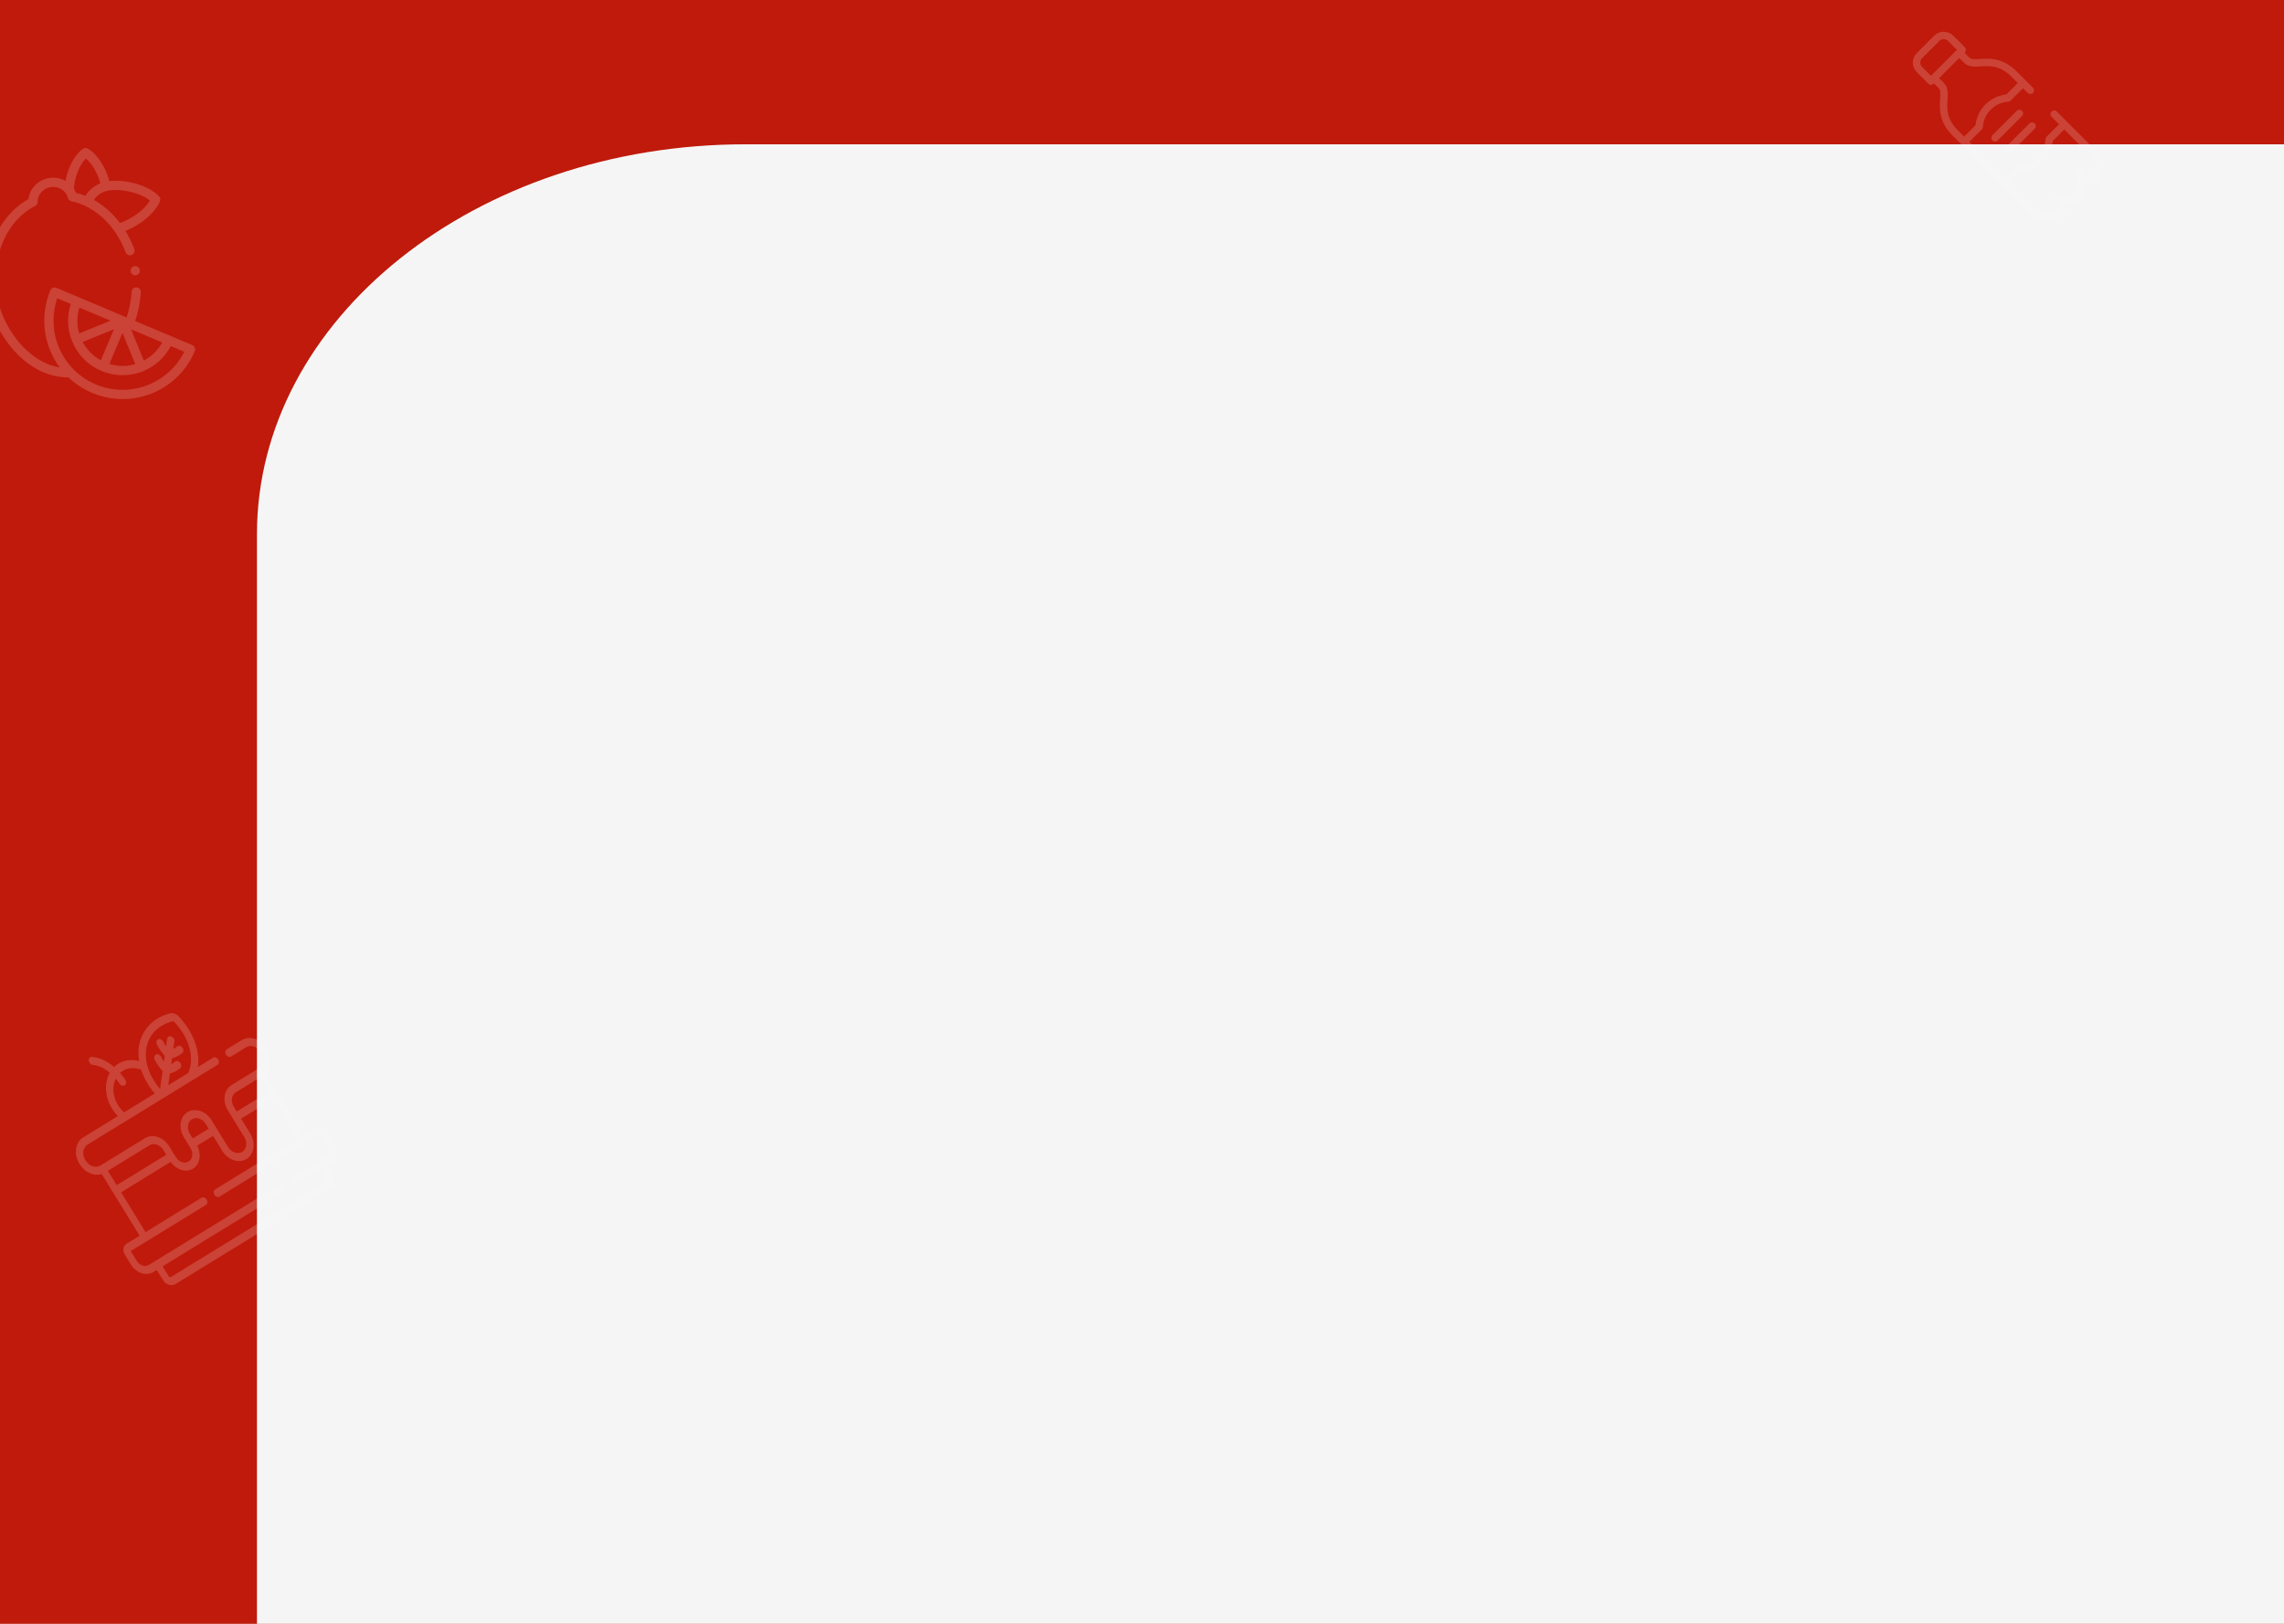
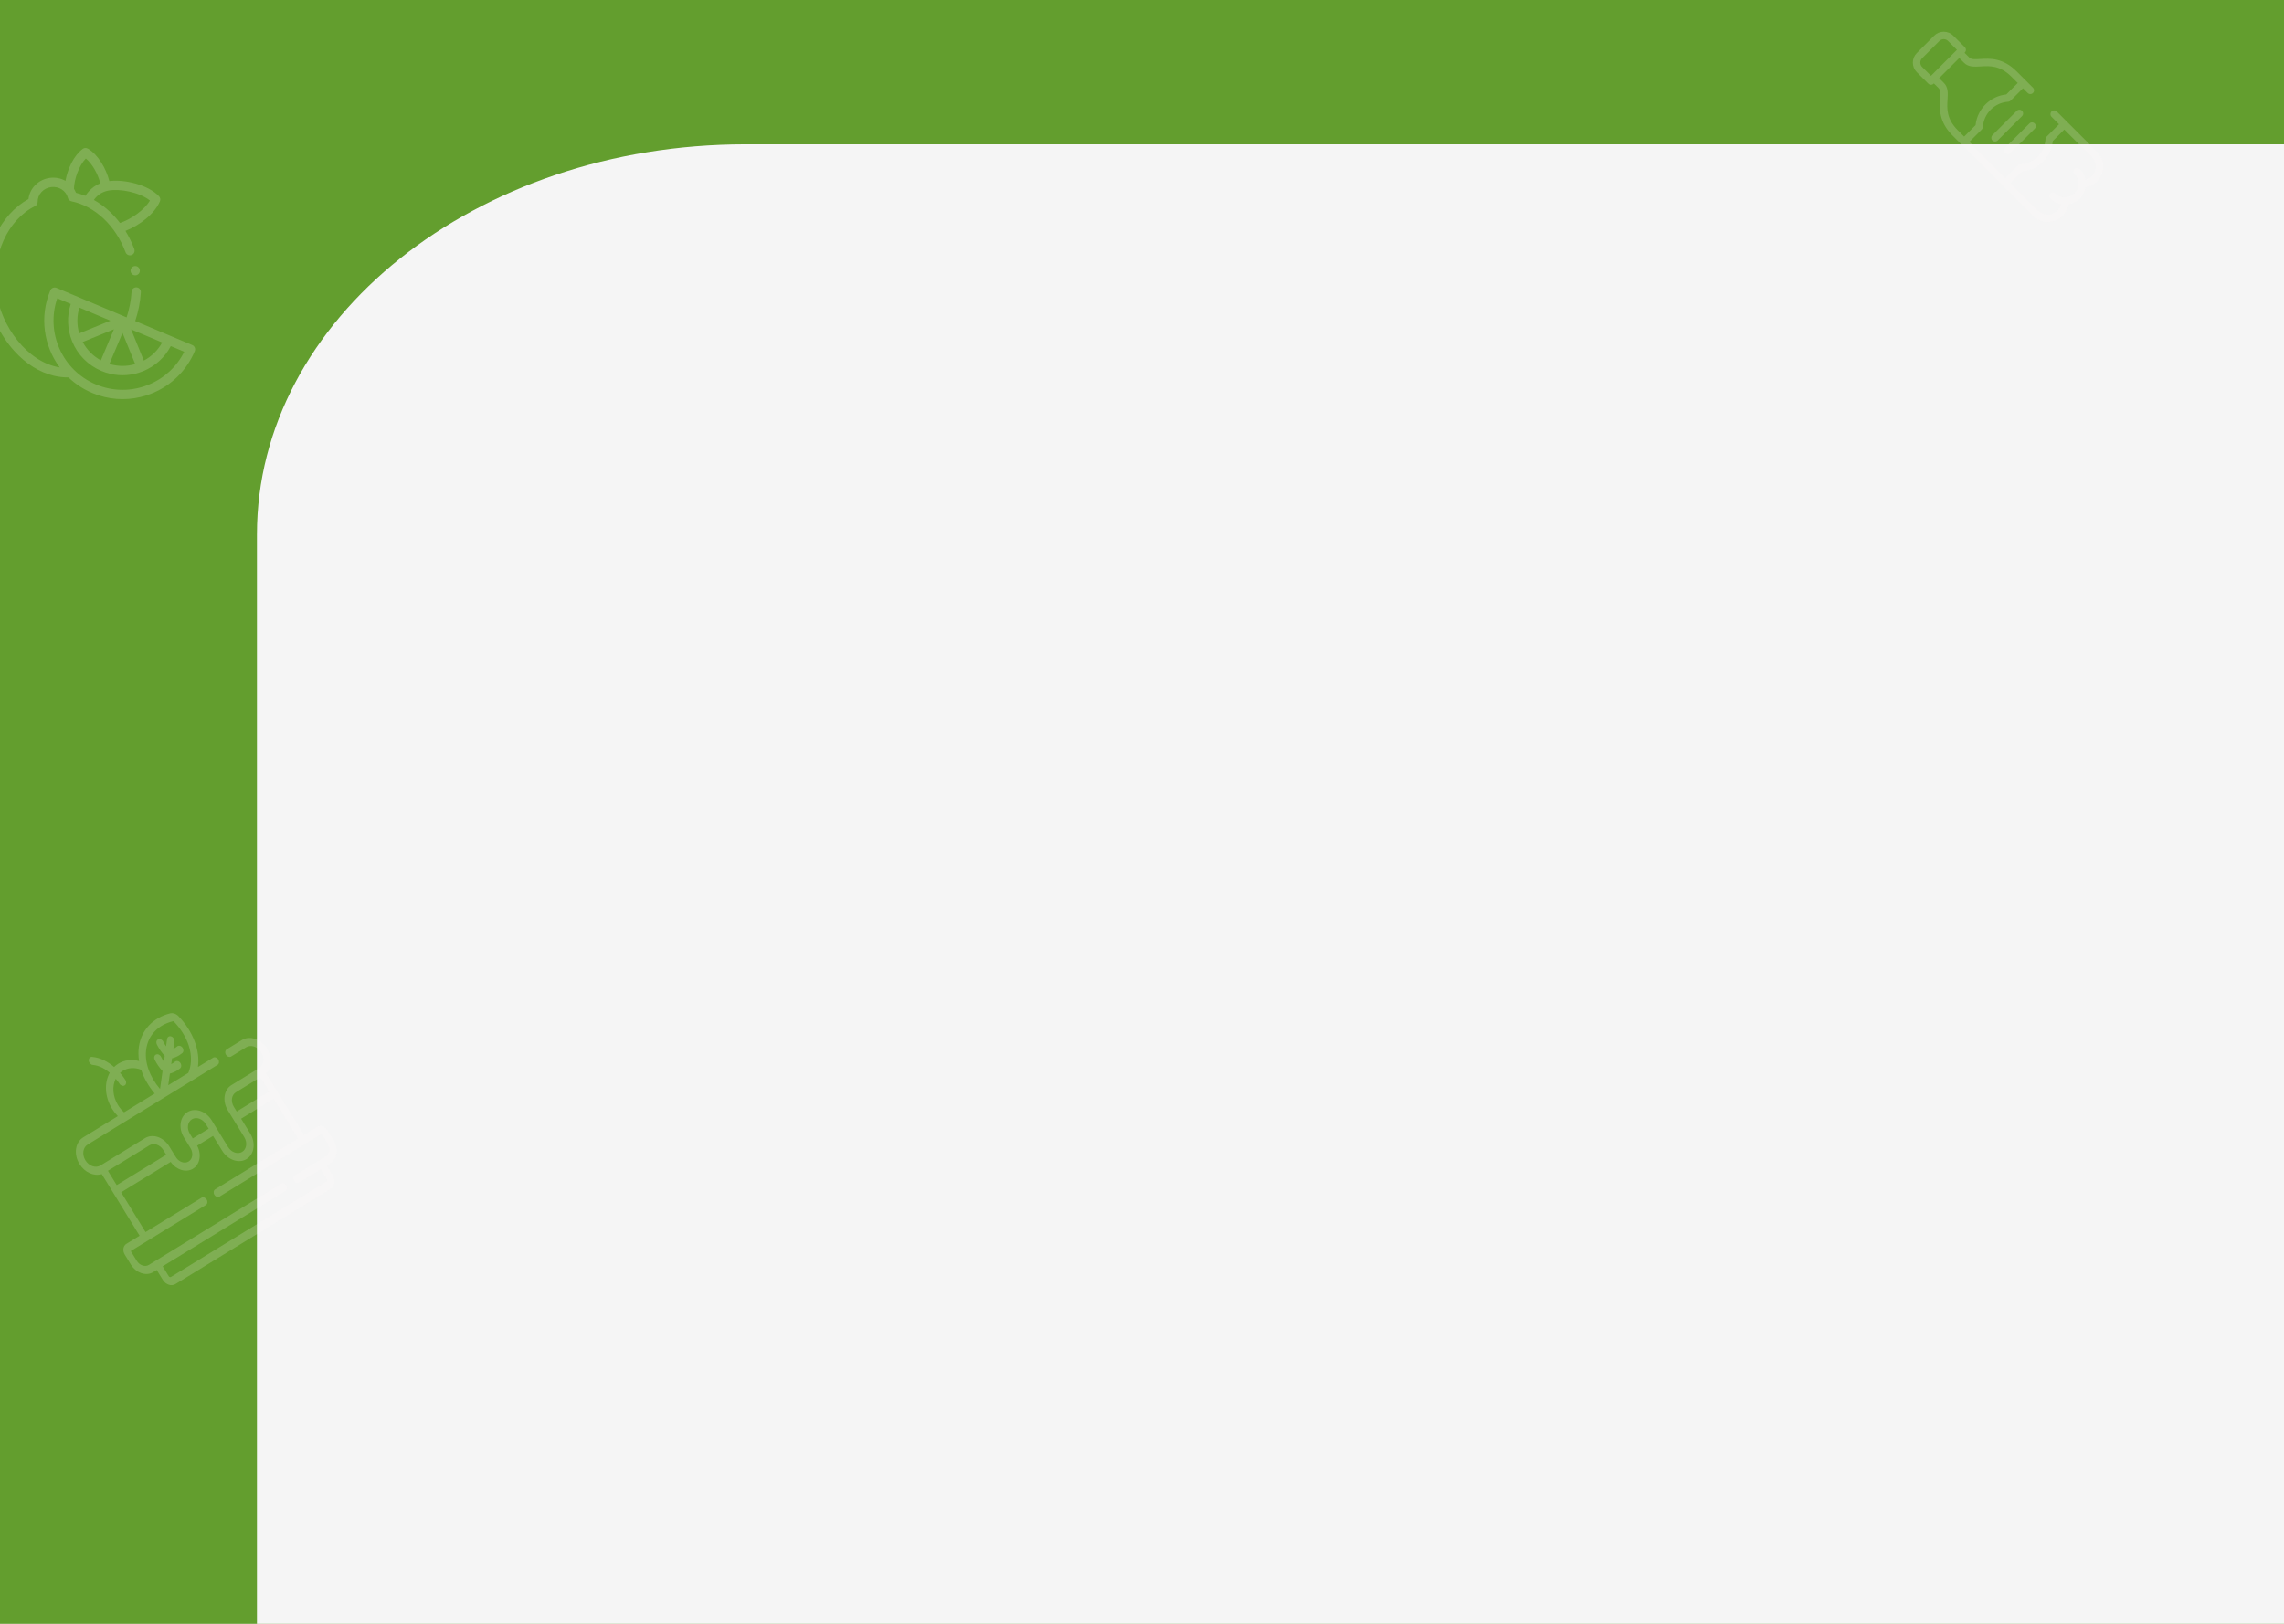
<svg xmlns="http://www.w3.org/2000/svg" width="1440" height="1024" viewBox="0 0 1440 1024" fill="none">
  <g clip-path="url(#clip0)">
-     <path d="M1440 0H0V1024H1440V0Z" fill="#BF1A0B" />
+     <path d="M1440 0H0V1024H1440V0Z" fill="#639E2E" />
    <path d="M1716 91H470C299.896 91 162 201.11 162 336.937V1032.06C162 1167.89 299.896 1278 470 1278H1716C1886.1 1278 2024 1167.89 2024 1032.06V336.937C2024 201.11 1886.1 91 1716 91Z" fill="#F5F5F5" />
-     <path d="M199.998 710.546L191.64 715.677L167.781 676.805C171.346 673.201 171.755 666.758 168.454 661.381C164.688 655.246 157.502 652.786 152.433 655.897L142.964 661.709C141.93 662.344 141.714 663.874 142.482 665.125C143.251 666.377 144.711 666.877 145.746 666.242L155.215 660.43C158.219 658.587 162.477 660.044 164.708 663.679C166.939 667.314 166.311 671.771 163.308 673.614L145.926 684.283C141.098 687.247 140.088 694.413 143.675 700.257L154.002 717.082C156.091 720.486 155.503 724.659 152.691 726.385C149.878 728.111 145.892 726.746 143.802 723.343L133.475 706.519C129.888 700.674 123.041 698.331 118.211 701.295C113.383 704.259 112.373 711.425 115.96 717.269L120.116 724.04C122.008 727.122 121.475 730.903 118.928 732.466C116.381 734.03 112.77 732.794 110.877 729.711L106.722 722.94C103.134 717.096 96.288 714.753 91.459 717.716L63.341 734.974C60.338 736.818 56.08 735.361 53.849 731.726C51.617 728.092 52.246 723.634 55.249 721.79L137.127 671.533C138.161 670.899 138.377 669.369 137.608 668.118C136.84 666.865 135.378 666.366 134.344 667L124.793 672.863C124.794 672.858 124.795 672.854 124.795 672.849C126.266 662.419 121.719 650.477 112.632 640.906C111.103 639.296 109.023 638.584 107.203 639.046C96.375 641.797 89.032 649.671 87.562 660.107C87.149 663.041 87.194 666.061 87.671 669.102C83.045 667.874 78.425 668.434 74.642 670.755C73.647 671.365 72.748 672.08 71.938 672.875C68.41 669.83 63.699 666.986 58.086 666.483C56.802 666.369 55.853 667.41 55.965 668.808C56.078 670.208 57.21 671.434 58.493 671.549C62.723 671.927 66.381 674.097 69.199 676.477C65.685 682.748 65.982 691.581 70.637 699.166C71.695 700.889 72.921 702.458 74.296 703.858L52.466 717.257C47.398 720.369 46.338 727.891 50.103 734.025C53.404 739.402 59.334 741.955 64.162 740.407L88.021 779.279L79.663 784.408C77.594 785.679 77.162 788.749 78.698 791.252L82.451 797.367C85.784 802.797 92.146 804.974 96.633 802.22L98.817 800.88L102.619 807.073C104.491 810.123 108.065 811.346 110.586 809.799L208.64 749.613C211.16 748.066 211.687 744.325 209.815 741.276L206.014 735.082L208.198 733.74C212.684 730.987 213.623 724.329 210.29 718.899L206.537 712.785C205 710.28 202.067 709.276 199.998 710.546ZM92.178 661.686C93.424 652.846 99.543 646.403 108.964 644.009C109.205 643.947 109.493 644.046 109.695 644.259C117.603 652.589 121.425 662.434 120.179 671.269C119.919 673.115 119.437 674.885 118.747 676.529C118.738 676.548 118.733 676.568 118.726 676.586L106.078 684.35L107.111 677.023C108.73 676.59 110.252 675.942 111.662 675.076C112.311 674.677 112.938 674.233 113.539 673.744C114.483 672.976 114.537 671.401 113.661 670.227C112.784 669.052 111.307 668.722 110.363 669.49C109.609 670.103 108.803 670.628 107.952 671.061L108.468 667.4C110.087 666.967 111.609 666.318 113.019 665.453C113.668 665.054 114.295 664.61 114.896 664.12C115.84 663.352 115.894 661.778 115.018 660.602C114.141 659.428 112.664 659.097 111.721 659.866C110.966 660.48 110.159 661.004 109.308 661.437L109.965 656.775C110.153 655.442 109.273 654.006 107.998 653.571C106.724 653.134 105.538 653.861 105.35 655.196L104.693 659.858C104.037 658.908 103.446 657.907 102.926 656.856C102.274 655.542 100.846 654.878 99.734 655.372C98.623 655.865 98.248 657.331 98.898 658.645C100.21 661.294 101.876 663.697 103.853 665.815L103.337 669.481C102.68 668.531 102.089 667.53 101.569 666.479C100.918 665.165 99.489 664.501 98.377 664.995C97.266 665.49 96.891 666.955 97.542 668.268C98.854 670.917 100.519 673.32 102.497 675.44L100.904 686.737C94.202 678.85 91.032 669.814 92.178 661.686ZM74.383 696.867C70.995 691.348 70.646 684.96 72.968 680.244C74.464 681.996 75.301 683.325 75.328 683.367C76.097 684.616 77.555 685.113 78.589 684.479C79.623 683.844 79.839 682.315 79.07 681.063C78.945 680.86 77.762 678.964 75.683 676.599C76.215 676.113 76.795 675.673 77.423 675.287C80.753 673.244 84.938 672.999 88.996 674.582C90.675 679.751 93.561 684.864 97.534 689.594L78.228 701.444C76.744 700.145 75.452 698.61 74.383 696.867ZM148.709 688.816L164.171 679.325L169.718 688.361L149.243 700.929L147.421 697.959C145.368 694.614 145.946 690.512 148.709 688.816ZM120.994 705.827C123.758 704.131 127.676 705.473 129.73 708.817L131.552 711.787L121.528 717.94L119.706 714.97C117.652 711.625 118.231 707.523 120.994 705.827ZM102.976 725.239L104.8 728.209L73.589 747.366L68.043 738.33L94.241 722.249C97.005 720.553 100.924 721.894 102.976 725.239ZM206.545 721.197C208.343 724.128 207.837 727.721 205.416 729.208L185.902 741.185C184.868 741.82 184.653 743.349 185.421 744.601C186.19 745.853 187.65 746.353 188.684 745.718L202.268 737.381L206.069 743.575C206.408 744.125 206.312 744.8 205.857 745.08L107.803 805.267C107.348 805.546 106.702 805.325 106.364 804.774L102.563 798.581L180.066 751.009C181.1 750.374 181.315 748.844 180.547 747.593C179.778 746.341 178.317 745.841 177.283 746.476L93.85 797.687C91.429 799.173 87.995 797.999 86.197 795.068L82.446 788.942L129.814 759.867C130.848 759.231 131.064 757.702 130.295 756.45C129.527 755.199 128.066 754.699 127.032 755.333L91.766 776.98L76.371 751.899L107.606 732.727C111.134 737.777 117.302 739.705 121.711 736.999C126.12 734.293 127.192 727.921 124.287 722.488L134.335 716.32L140.057 725.642C143.68 731.545 150.596 733.912 155.473 730.918C160.351 727.924 161.371 720.686 157.748 714.783L152.026 705.462L172.5 692.894L187.895 717.975L135.651 750.043C134.617 750.678 134.402 752.207 135.17 753.459C135.938 754.71 137.399 755.211 138.433 754.576L202.791 715.084L206.545 721.197Z" fill="#FFFBFB" fill-opacity="0.18" />
-     <path d="M126.905 892.207L126.875 892.214C125.694 892.492 125.01 893.877 125.346 895.306C125.683 896.736 126.913 897.669 128.094 897.391L128.124 897.384C129.305 897.106 129.99 895.722 129.653 894.292C129.317 892.863 128.086 891.929 126.905 892.207Z" fill="#BF1A0B" />
-     <path d="M134.707 896.898L134.677 896.905C133.496 897.184 132.811 898.568 133.148 899.998C133.484 901.427 134.715 902.361 135.896 902.083L135.926 902.076C137.107 901.797 137.791 900.413 137.455 898.983C137.118 897.554 135.888 896.62 134.707 896.898Z" fill="#BF1A0B" />
+     <path d="M199.998 710.546L191.64 715.677L167.781 676.805C171.346 673.201 171.755 666.758 168.454 661.381C164.688 655.246 157.502 652.786 152.433 655.897L142.964 661.709C141.93 662.344 141.714 663.874 142.482 665.125C143.251 666.377 144.711 666.877 145.746 666.242L155.215 660.43C158.219 658.587 162.477 660.044 164.708 663.679C166.939 667.314 166.311 671.771 163.308 673.614L145.926 684.283C141.098 687.247 140.088 694.413 143.675 700.257L154.002 717.082C156.091 720.486 155.503 724.659 152.691 726.385C149.878 728.111 145.892 726.746 143.802 723.343L133.475 706.519C129.888 700.674 123.041 698.331 118.211 701.295C113.383 704.259 112.373 711.425 115.96 717.269L120.116 724.04C122.008 727.122 121.475 730.903 118.928 732.466C116.381 734.03 112.77 732.794 110.877 729.711L106.722 722.94C103.134 717.096 96.288 714.753 91.459 717.716L63.341 734.974C60.338 736.818 56.079 735.361 53.848 731.726C51.617 728.092 52.245 723.634 55.248 721.79L137.127 671.533C138.161 670.899 138.377 669.369 137.608 668.118C136.84 666.865 135.378 666.366 134.344 667L124.793 672.863C124.794 672.858 124.795 672.854 124.795 672.849C126.266 662.419 121.719 650.477 112.632 640.906C111.103 639.296 109.023 638.584 107.203 639.046C96.375 641.797 89.032 649.671 87.562 660.107C87.149 663.041 87.194 666.061 87.671 669.102C83.044 667.874 78.425 668.434 74.642 670.755C73.647 671.365 72.748 672.08 71.938 672.875C68.41 669.83 63.699 666.986 58.086 666.483C56.801 666.369 55.852 667.41 55.965 668.808C56.078 670.208 57.21 671.434 58.493 671.549C62.722 671.927 66.381 674.097 69.199 676.477C65.685 682.748 65.982 691.581 70.637 699.166C71.695 700.889 72.921 702.458 74.296 703.858L52.466 717.257C47.398 720.369 46.337 727.891 50.103 734.025C53.404 739.402 59.334 741.955 64.162 740.407L88.021 779.279L79.663 784.408C77.594 785.679 77.162 788.749 78.698 791.252L82.451 797.367C85.784 802.797 92.146 804.974 96.632 802.22L98.817 800.88L102.619 807.073C104.491 810.123 108.065 811.346 110.586 809.799L208.64 749.613C211.16 748.066 211.687 744.325 209.815 741.276L206.014 735.082L208.198 733.74C212.684 730.987 213.623 724.329 210.29 718.899L206.537 712.785C205 710.28 202.067 709.276 199.998 710.546ZM92.177 661.686C93.424 652.846 99.543 646.403 108.964 644.009C109.205 643.947 109.493 644.046 109.695 644.259C117.603 652.589 121.425 662.434 120.179 671.269C119.919 673.115 119.437 674.885 118.747 676.529C118.738 676.548 118.733 676.568 118.726 676.586L106.078 684.35L107.111 677.023C108.73 676.59 110.252 675.942 111.662 675.076C112.311 674.677 112.938 674.233 113.539 673.744C114.483 672.976 114.537 671.401 113.661 670.227C112.784 669.052 111.307 668.722 110.363 669.49C109.609 670.103 108.803 670.628 107.952 671.061L108.468 667.4C110.087 666.967 111.609 666.318 113.019 665.453C113.668 665.054 114.295 664.61 114.896 664.12C115.84 663.352 115.894 661.778 115.018 660.602C114.141 659.428 112.664 659.097 111.721 659.866C110.966 660.48 110.159 661.004 109.308 661.437L109.965 656.775C110.153 655.442 109.273 654.006 107.998 653.571C106.724 653.134 105.538 653.861 105.35 655.196L104.693 659.858C104.037 658.908 103.446 657.907 102.926 656.856C102.274 655.542 100.846 654.878 99.734 655.372C98.623 655.865 98.248 657.331 98.898 658.645C100.21 661.294 101.876 663.697 103.853 665.815L103.337 669.481C102.68 668.531 102.089 667.53 101.569 666.479C100.918 665.165 99.489 664.501 98.377 664.995C97.266 665.49 96.891 666.955 97.542 668.268C98.853 670.917 100.519 673.32 102.497 675.44L100.904 686.737C94.202 678.85 91.032 669.814 92.177 661.686ZM74.382 696.867C70.995 691.348 70.646 684.96 72.968 680.244C74.464 681.996 75.301 683.325 75.328 683.367C76.097 684.616 77.555 685.113 78.588 684.479C79.623 683.844 79.838 682.315 79.07 681.063C78.945 680.86 77.761 678.964 75.683 676.599C76.215 676.113 76.795 675.673 77.423 675.287C80.753 673.244 84.938 672.999 88.996 674.582C90.675 679.751 93.561 684.864 97.534 689.594L78.228 701.444C76.744 700.145 75.451 698.61 74.382 696.867ZM148.709 688.816L164.171 679.325L169.718 688.361L149.243 700.929L147.421 697.959C145.368 694.614 145.946 690.512 148.709 688.816ZM120.994 705.827C123.758 704.131 127.676 705.473 129.73 708.817L131.552 711.787L121.528 717.94L119.706 714.97C117.652 711.625 118.231 707.523 120.994 705.827ZM102.976 725.239L104.8 728.209L73.588 747.366L68.043 738.33L94.241 722.249C97.004 720.553 100.924 721.894 102.976 725.239ZM206.545 721.197C208.343 724.128 207.837 727.721 205.416 729.208L185.902 741.185C184.868 741.82 184.653 743.349 185.421 744.601C186.19 745.853 187.65 746.353 188.684 745.718L202.268 737.381L206.069 743.575C206.408 744.125 206.312 744.8 205.857 745.08L107.803 805.267C107.348 805.546 106.702 805.325 106.364 804.774L102.563 798.581L180.066 751.009C181.1 750.374 181.315 748.844 180.547 747.593C179.778 746.341 178.317 745.841 177.283 746.476L93.85 797.687C91.429 799.173 87.995 797.999 86.197 795.068L82.446 788.942L129.814 759.867C130.848 759.231 131.064 757.702 130.295 756.45C129.527 755.199 128.066 754.699 127.032 755.333L91.766 776.98L76.371 751.899L107.606 732.727C111.134 737.777 117.302 739.705 121.711 736.999C126.12 734.293 127.192 727.921 124.287 722.488L134.335 716.32L140.057 725.642C143.68 731.545 150.596 733.912 155.473 730.918C160.351 727.924 161.371 720.686 157.748 714.783L152.026 705.462L172.5 692.894L187.895 717.975L135.651 750.043C134.617 750.678 134.402 752.207 135.17 753.459C135.938 754.71 137.399 755.211 138.433 754.576L202.791 715.084L206.545 721.197Z" fill="#FFFBFB" fill-opacity="0.18" />
+     <path d="M126.905 892.207L126.875 892.214C125.694 892.492 125.01 893.877 125.346 895.306C125.683 896.736 126.913 897.669 128.094 897.391L128.124 897.384C129.305 897.106 129.99 895.722 129.653 894.292C129.317 892.863 128.086 891.929 126.905 892.207Z" fill="#639E2E" />
+     <path d="M134.707 896.898L134.677 896.905C133.496 897.184 132.811 898.568 133.148 899.998C133.484 901.427 134.715 902.361 135.896 902.083L135.926 902.076C137.107 901.797 137.791 900.413 137.455 898.983C137.118 897.554 135.888 896.62 134.707 896.898Z" fill="#639E2E" />
    <path d="M1326 105.042C1326 101.516 1324.62 98.198 1322.12 95.698L1303.2 76.775C1303.18 76.752 1303.16 76.727 1303.14 76.704C1303.11 76.681 1303.09 76.662 1303.07 76.64L1296.75 70.32C1295.83 69.405 1294.35 69.405 1293.43 70.32C1292.52 71.235 1292.52 72.719 1293.43 73.635L1298.16 78.365L1290.33 86.192C1289.93 86.597 1289.69 87.136 1289.65 87.708C1289.4 91.832 1287.64 95.735 1284.7 98.692C1281.73 101.643 1277.83 103.405 1273.71 103.653C1273.14 103.688 1272.6 103.931 1272.19 104.336L1264.36 112.162L1241.65 89.45L1249.48 81.627C1249.88 81.222 1250.12 80.682 1250.16 80.11C1250.41 75.979 1252.17 72.077 1255.12 69.124C1258.08 66.17 1261.98 64.407 1266.11 64.159C1266.68 64.124 1267.22 63.881 1267.63 63.476L1275.45 55.653L1278.42 58.62C1278.87 59.077 1279.47 59.306 1280.07 59.306C1280.67 59.306 1281.27 59.077 1281.73 58.62C1282.65 57.705 1282.65 56.221 1281.73 55.305L1277.11 50.682V50.681C1277.11 50.68 1277.11 50.68 1277.11 50.68L1271.44 45.014C1262.74 36.317 1254.49 36.822 1248.46 37.191C1244.88 37.41 1242.8 37.474 1241.58 36.257L1238.58 33.258L1238.77 33.075C1239.21 32.635 1239.45 32.038 1239.45 31.417C1239.45 30.795 1239.21 30.199 1238.77 29.759L1231.48 22.485C1229.88 20.883 1227.74 20 1225.46 20C1223.18 20 1221.04 20.883 1219.44 22.485L1208.49 33.441C1206.88 35.043 1206 37.182 1206 39.463C1206 41.743 1206.88 43.882 1208.48 45.484L1215.76 52.766C1216.2 53.206 1216.8 53.453 1217.42 53.453C1218.04 53.453 1218.64 53.206 1219.07 52.767L1219.26 52.584L1222.26 55.583C1223.47 56.8 1223.41 58.883 1223.19 62.459C1222.82 68.488 1222.32 76.743 1231.01 85.44L1236.68 91.106V91.107C1236.68 91.108 1236.68 91.108 1236.68 91.108L1262.64 117.07C1262.66 117.092 1262.68 117.115 1262.7 117.137C1262.73 117.159 1262.75 117.177 1262.77 117.197L1281.7 136.124C1284.2 138.624 1287.52 140 1291.04 140C1297.59 140 1303.04 135.207 1304.08 128.944C1309.63 128.025 1314.02 123.63 1314.94 118.075C1321.21 117.04 1326 111.591 1326 105.042ZM1211.8 42.17C1211.08 41.453 1210.69 40.492 1210.69 39.463C1210.69 38.434 1211.08 37.472 1211.8 36.755L1222.76 25.8C1223.47 25.083 1224.43 24.688 1225.46 24.688C1226.49 24.688 1227.45 25.083 1228.17 25.8L1233.79 31.418L1217.42 47.794L1211.8 42.17ZM1227.87 62.746C1228.11 58.782 1228.34 55.038 1225.57 52.269L1222.57 49.269L1235.27 36.572L1238.27 39.572C1241.04 42.342 1244.78 42.112 1248.75 41.87C1254.45 41.521 1260.92 41.125 1268.13 48.329L1272.14 52.339L1264.92 59.553C1259.98 60.061 1255.36 62.261 1251.81 65.809C1248.26 69.357 1246.06 73.983 1245.55 78.92L1238.34 86.135L1234.33 82.126C1227.12 74.922 1227.52 68.453 1227.87 62.746ZM1314.87 113.309C1314.36 110.776 1313.13 108.444 1311.26 106.57C1310.34 105.654 1308.86 105.651 1307.94 106.565C1307.03 107.479 1307.02 108.963 1307.94 109.88C1309.55 111.496 1310.44 113.638 1310.44 115.912C1310.44 120.613 1306.61 124.437 1301.91 124.437C1299.64 124.437 1297.5 123.55 1295.88 121.939C1294.96 121.025 1293.48 121.027 1292.56 121.944C1291.65 122.861 1291.65 124.345 1292.57 125.259C1294.44 127.126 1296.78 128.365 1299.31 128.869C1298.38 132.567 1295.02 135.312 1291.04 135.312C1288.77 135.312 1286.63 134.424 1285.01 132.81L1267.68 115.476L1274.9 108.258C1279.82 107.751 1284.45 105.554 1288.01 102.006C1291.55 98.45 1293.75 93.825 1294.26 88.897L1301.48 81.679L1318.81 99.013C1320.42 100.627 1321.31 102.768 1321.31 105.042C1321.31 109.024 1318.57 112.375 1314.87 113.309Z" fill="#FFFBFB" fill-opacity="0.18" />
    <path d="M1274.84 69.888C1273.93 68.973 1272.44 68.973 1271.53 69.888L1256.15 85.261C1255.24 86.177 1255.24 87.661 1256.15 88.576C1256.61 89.034 1257.21 89.263 1257.81 89.263C1258.41 89.263 1259.01 89.034 1259.47 88.576L1274.84 73.203C1275.76 72.287 1275.76 70.803 1274.84 69.888Z" fill="#FFFBFB" fill-opacity="0.18" />
    <path d="M1279.5 77.86L1264.13 93.234C1263.21 94.149 1263.21 95.633 1264.13 96.549C1264.58 97.006 1265.18 97.235 1265.78 97.235C1266.38 97.235 1266.98 97.006 1267.44 96.549L1282.81 81.175C1283.73 80.26 1283.73 78.776 1282.81 77.86C1281.9 76.945 1280.41 76.945 1279.5 77.86Z" fill="#FFFBFB" fill-opacity="0.18" />
-     <path d="M121.236 217.608L107.408 211.782C107.394 211.776 107.381 211.768 107.368 211.762C107.354 211.757 107.34 211.753 107.326 211.747L85.253 202.447C87.209 196.594 88.433 190.385 88.813 184.324C88.914 182.71 87.685 181.315 86.072 181.217C84.458 181.116 83.066 182.343 82.966 183.958C82.626 189.371 81.55 194.916 79.835 200.164L35.594 181.533C34.878 181.23 34.071 181.226 33.351 181.52C32.632 181.813 32.058 182.38 31.757 183.096C24.745 199.756 27.597 218.142 37.644 231.716C17.049 228.331 0.515 205.481 -2.269 184.257C-5.326 160.966 4.705 138.635 22.125 129.951C23.134 129.448 23.765 128.41 23.747 127.283C23.674 122.625 27.314 118.628 32.216 117.986C37.121 117.341 41.671 120.264 42.799 124.782C43.072 125.877 43.96 126.72 45.055 126.943C59.839 129.968 72.91 142.287 79.183 159.113C79.748 160.629 81.435 161.4 82.952 160.835C84.468 160.269 85.238 158.582 84.673 157.066C83.166 153.024 81.285 149.18 79.082 145.607C87.769 142.239 97.41 135.041 100.84 126.942C101.294 125.868 101.069 124.627 100.266 123.781C93.32 116.471 78.683 113.023 68.923 114.175C67.001 106.481 61.865 97.464 55.365 93.719C54.355 93.137 53.096 93.209 52.159 93.903C46.474 98.113 42.612 106.554 41.28 114.036C38.412 112.432 34.988 111.713 31.454 112.177C24.248 113.121 18.744 118.7 17.978 125.512C9.177 130.366 1.81 138.539 -2.886 148.705C-7.959 159.687 -9.754 172.245 -8.077 185.019C-6.411 197.726 -0.058 211.264 8.919 221.235C16.28 229.411 24.899 234.781 33.905 236.936C36.964 237.668 40.068 238.028 43.182 238.002C47.404 242.042 52.414 245.395 58.111 247.795C60.657 248.867 63.256 249.717 65.89 250.348C75.837 252.728 86.254 251.954 95.916 248.017C108.134 243.04 117.682 233.603 122.799 221.445C123.426 219.954 122.726 218.237 121.236 217.608ZM68.383 120.172C75.793 118.827 88.126 121.292 94.532 126.456C90.945 132.554 82.641 138.242 75.654 140.618C73.686 138.033 71.539 135.633 69.225 133.465C66.113 130.547 62.745 128.075 59.206 126.091C60.712 123.886 63.532 121.05 68.383 120.172ZM54.115 99.96C58.316 103.374 61.839 109.985 63.241 115.599C59.337 117.194 56.058 119.958 53.869 123.523C51.916 122.732 49.929 122.081 47.916 121.583C47.568 120.693 47.134 119.851 46.631 119.061C46.763 112.974 49.777 104.404 54.115 99.96ZM90.683 227.402L82.665 207.714L102.254 215.969C99.588 220.848 95.594 224.795 90.683 227.402ZM50.033 193.971L69.627 202.222L49.934 210.244C48.367 204.907 48.401 199.289 50.033 193.971ZM71.836 207.649L63.582 227.243C58.7 224.578 54.752 220.584 52.144 215.671L71.836 207.649ZM77.237 209.922L85.257 229.613C79.919 231.181 74.302 231.147 68.982 229.516L77.237 209.922ZM93.704 242.591C82.934 246.979 71.103 246.908 60.385 242.395C39.172 233.459 28.719 209.567 36.11 188.108L44.611 191.688C42.102 199.387 42.386 207.64 45.475 215.225C48.935 223.721 55.497 230.359 63.949 233.916C65.72 234.662 67.529 235.255 69.361 235.693C76.266 237.345 83.496 236.81 90.204 234.085C90.215 234.08 90.226 234.077 90.236 234.073C90.243 234.07 90.25 234.066 90.257 234.063C97.829 230.973 103.923 225.416 107.676 218.253L116.173 221.834C111.45 231.263 103.564 238.574 93.704 242.591Z" fill="#FFFBFB" fill-opacity="0.18" />
-     <path d="M84.583 167.84C83.007 168.207 82.027 169.781 82.394 171.357L82.398 171.375C82.658 172.491 83.522 173.304 84.564 173.553C84.993 173.656 85.454 173.663 85.914 173.556C87.489 173.189 88.467 171.605 88.1 170.029C87.734 168.453 86.158 167.472 84.583 167.84Z" fill="#FFFBFB" fill-opacity="0.18" />
+     <path d="M121.236 217.608L107.408 211.782C107.394 211.776 107.381 211.768 107.368 211.762C107.354 211.757 107.34 211.753 107.326 211.747L85.253 202.447C87.209 196.594 88.433 190.385 88.813 184.324C88.914 182.71 87.684 181.315 86.072 181.217C84.457 181.116 83.066 182.343 82.965 183.958C82.626 189.371 81.55 194.916 79.835 200.164L35.594 181.533C34.878 181.23 34.071 181.226 33.351 181.52C32.632 181.813 32.058 182.38 31.757 183.096C24.745 199.756 27.597 218.142 37.643 231.716C17.049 228.331 0.515 205.481 -2.269 184.257C-5.326 160.966 4.705 138.635 22.125 129.951C23.134 129.448 23.765 128.41 23.747 127.283C23.674 122.625 27.314 118.628 32.216 117.986C37.121 117.341 41.671 120.264 42.799 124.782C43.072 125.877 43.96 126.72 45.055 126.943C59.839 129.968 72.91 142.287 79.183 159.113C79.748 160.629 81.435 161.4 82.951 160.835C84.468 160.269 85.238 158.582 84.673 157.066C83.166 153.024 81.285 149.18 79.082 145.607C87.769 142.239 97.409 135.041 100.84 126.942C101.294 125.868 101.069 124.627 100.266 123.781C93.319 116.471 78.683 113.023 68.923 114.175C67 106.481 61.864 97.464 55.365 93.719C54.354 93.137 53.096 93.209 52.159 93.903C46.474 98.113 42.612 106.554 41.28 114.036C38.411 112.432 34.988 111.713 31.454 112.177C24.248 113.121 18.744 118.7 17.978 125.512C9.177 130.366 1.809 138.539 -2.886 148.705C-7.96 159.687 -9.754 172.245 -8.078 185.019C-6.411 197.726 -0.058 211.264 8.919 221.235C16.28 229.411 24.899 234.781 33.905 236.936C36.964 237.668 40.068 238.028 43.182 238.002C47.404 242.042 52.414 245.395 58.111 247.795C60.657 248.867 63.256 249.717 65.889 250.348C75.837 252.728 86.254 251.954 95.916 248.017C108.134 243.04 117.682 233.603 122.799 221.445C123.426 219.954 122.726 218.237 121.236 217.608ZM68.383 120.172C75.793 118.827 88.126 121.292 94.532 126.456C90.945 132.554 82.641 138.242 75.654 140.618C73.686 138.033 71.538 135.633 69.225 133.465C66.112 130.547 62.745 128.075 59.206 126.091C60.712 123.886 63.532 121.05 68.383 120.172ZM54.115 99.96C58.316 103.374 61.839 109.985 63.241 115.599C59.337 117.194 56.058 119.958 53.869 123.523C51.916 122.732 49.929 122.081 47.916 121.583C47.568 120.693 47.134 119.851 46.631 119.061C46.763 112.974 49.777 104.404 54.115 99.96ZM90.683 227.402L82.664 207.714L102.254 215.969C99.588 220.848 95.594 224.795 90.683 227.402ZM50.033 193.971L69.627 202.222L49.934 210.244C48.367 204.907 48.401 199.289 50.033 193.971ZM71.836 207.649L63.582 227.243C58.7 224.578 54.752 220.584 52.144 215.671L71.836 207.649ZM77.237 209.922L85.257 229.613C79.919 231.181 74.302 231.147 68.982 229.516L77.237 209.922ZM93.704 242.591C82.934 246.979 71.102 246.908 60.385 242.395C39.172 233.459 28.719 209.567 36.11 188.108L44.611 191.688C42.102 199.387 42.385 207.64 45.475 215.225C48.935 223.721 55.497 230.359 63.949 233.916C65.72 234.662 67.529 235.255 69.361 235.693C76.266 237.345 83.496 236.81 90.204 234.085C90.215 234.08 90.226 234.077 90.236 234.073C90.243 234.07 90.25 234.066 90.257 234.063C97.829 230.973 103.923 225.416 107.676 218.253L116.173 221.834C111.45 231.263 103.564 238.574 93.704 242.591Z" fill="#FFFBFB" fill-opacity="0.18" />
+     <path d="M84.583 167.84C83.007 168.207 82.027 169.781 82.394 171.357L82.398 171.375C82.658 172.491 83.522 173.304 84.563 173.553C84.993 173.656 85.454 173.663 85.913 173.556C87.489 173.189 88.467 171.605 88.1 170.029C87.734 168.453 86.158 167.472 84.583 167.84Z" fill="#FFFBFB" fill-opacity="0.18" />
  </g>
  <defs>
    <clipPath id="clip0">
      <rect width="1440" height="1024" fill="white" />
    </clipPath>
  </defs>
</svg>
